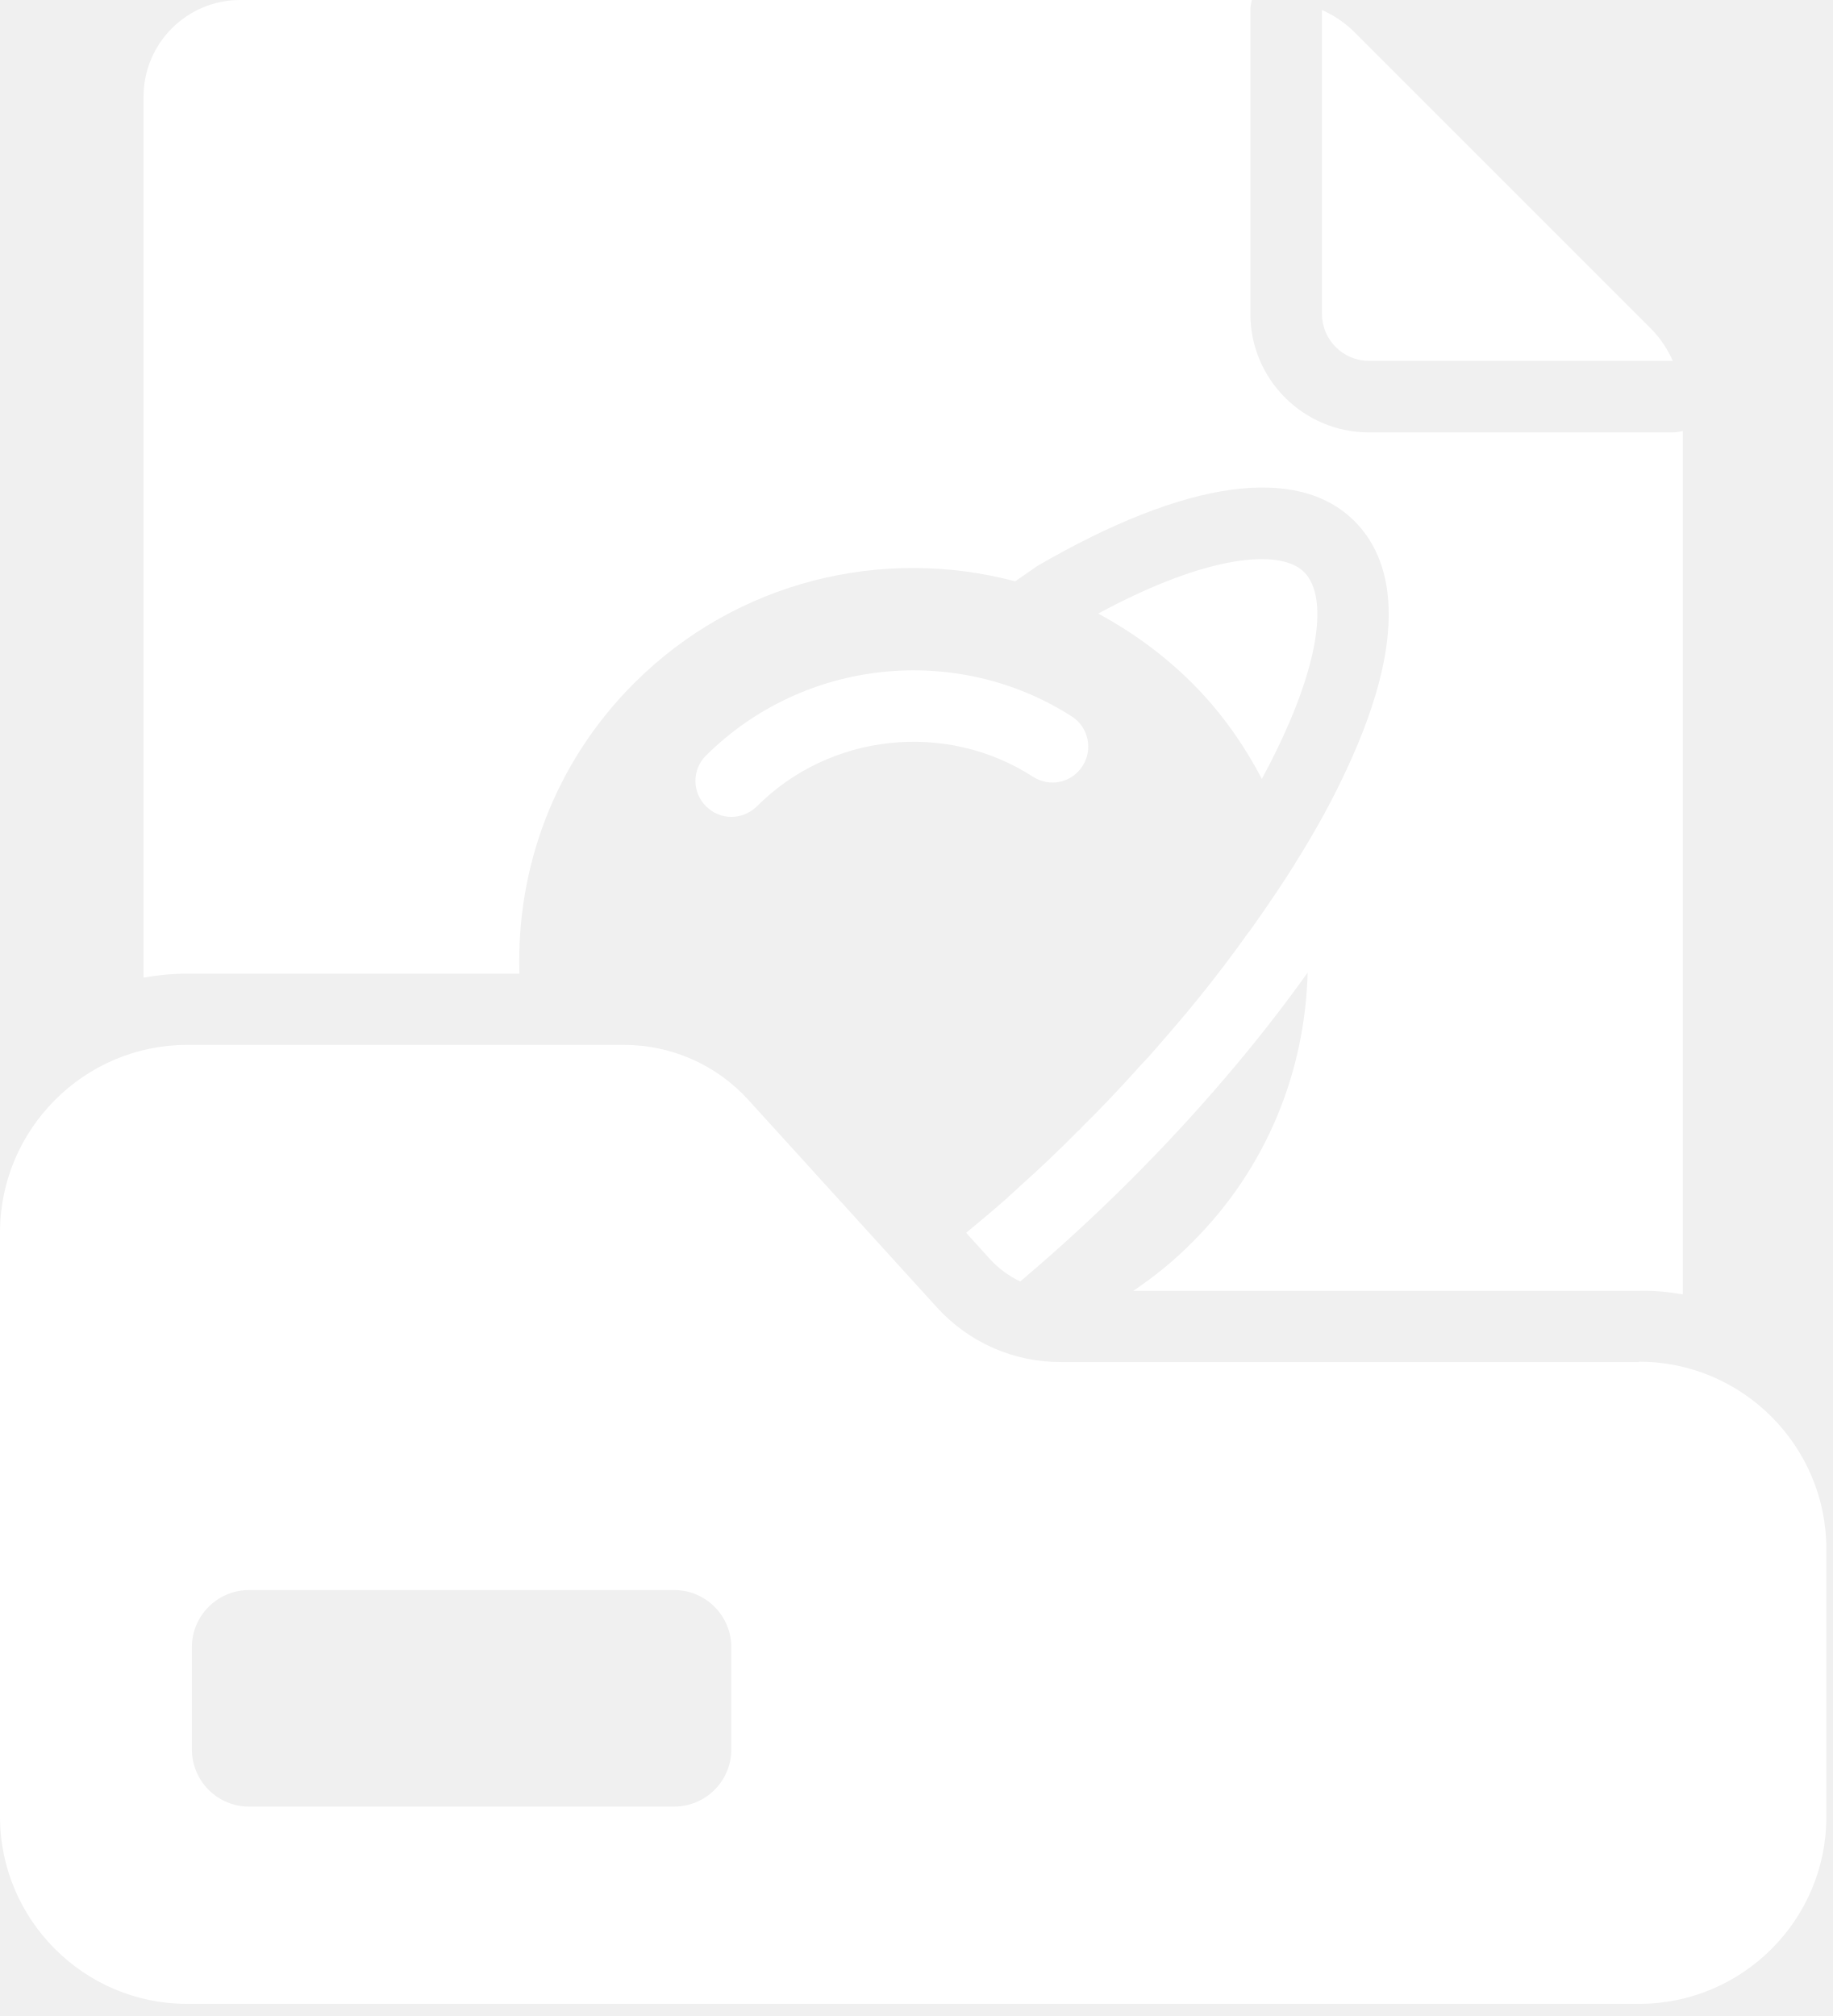
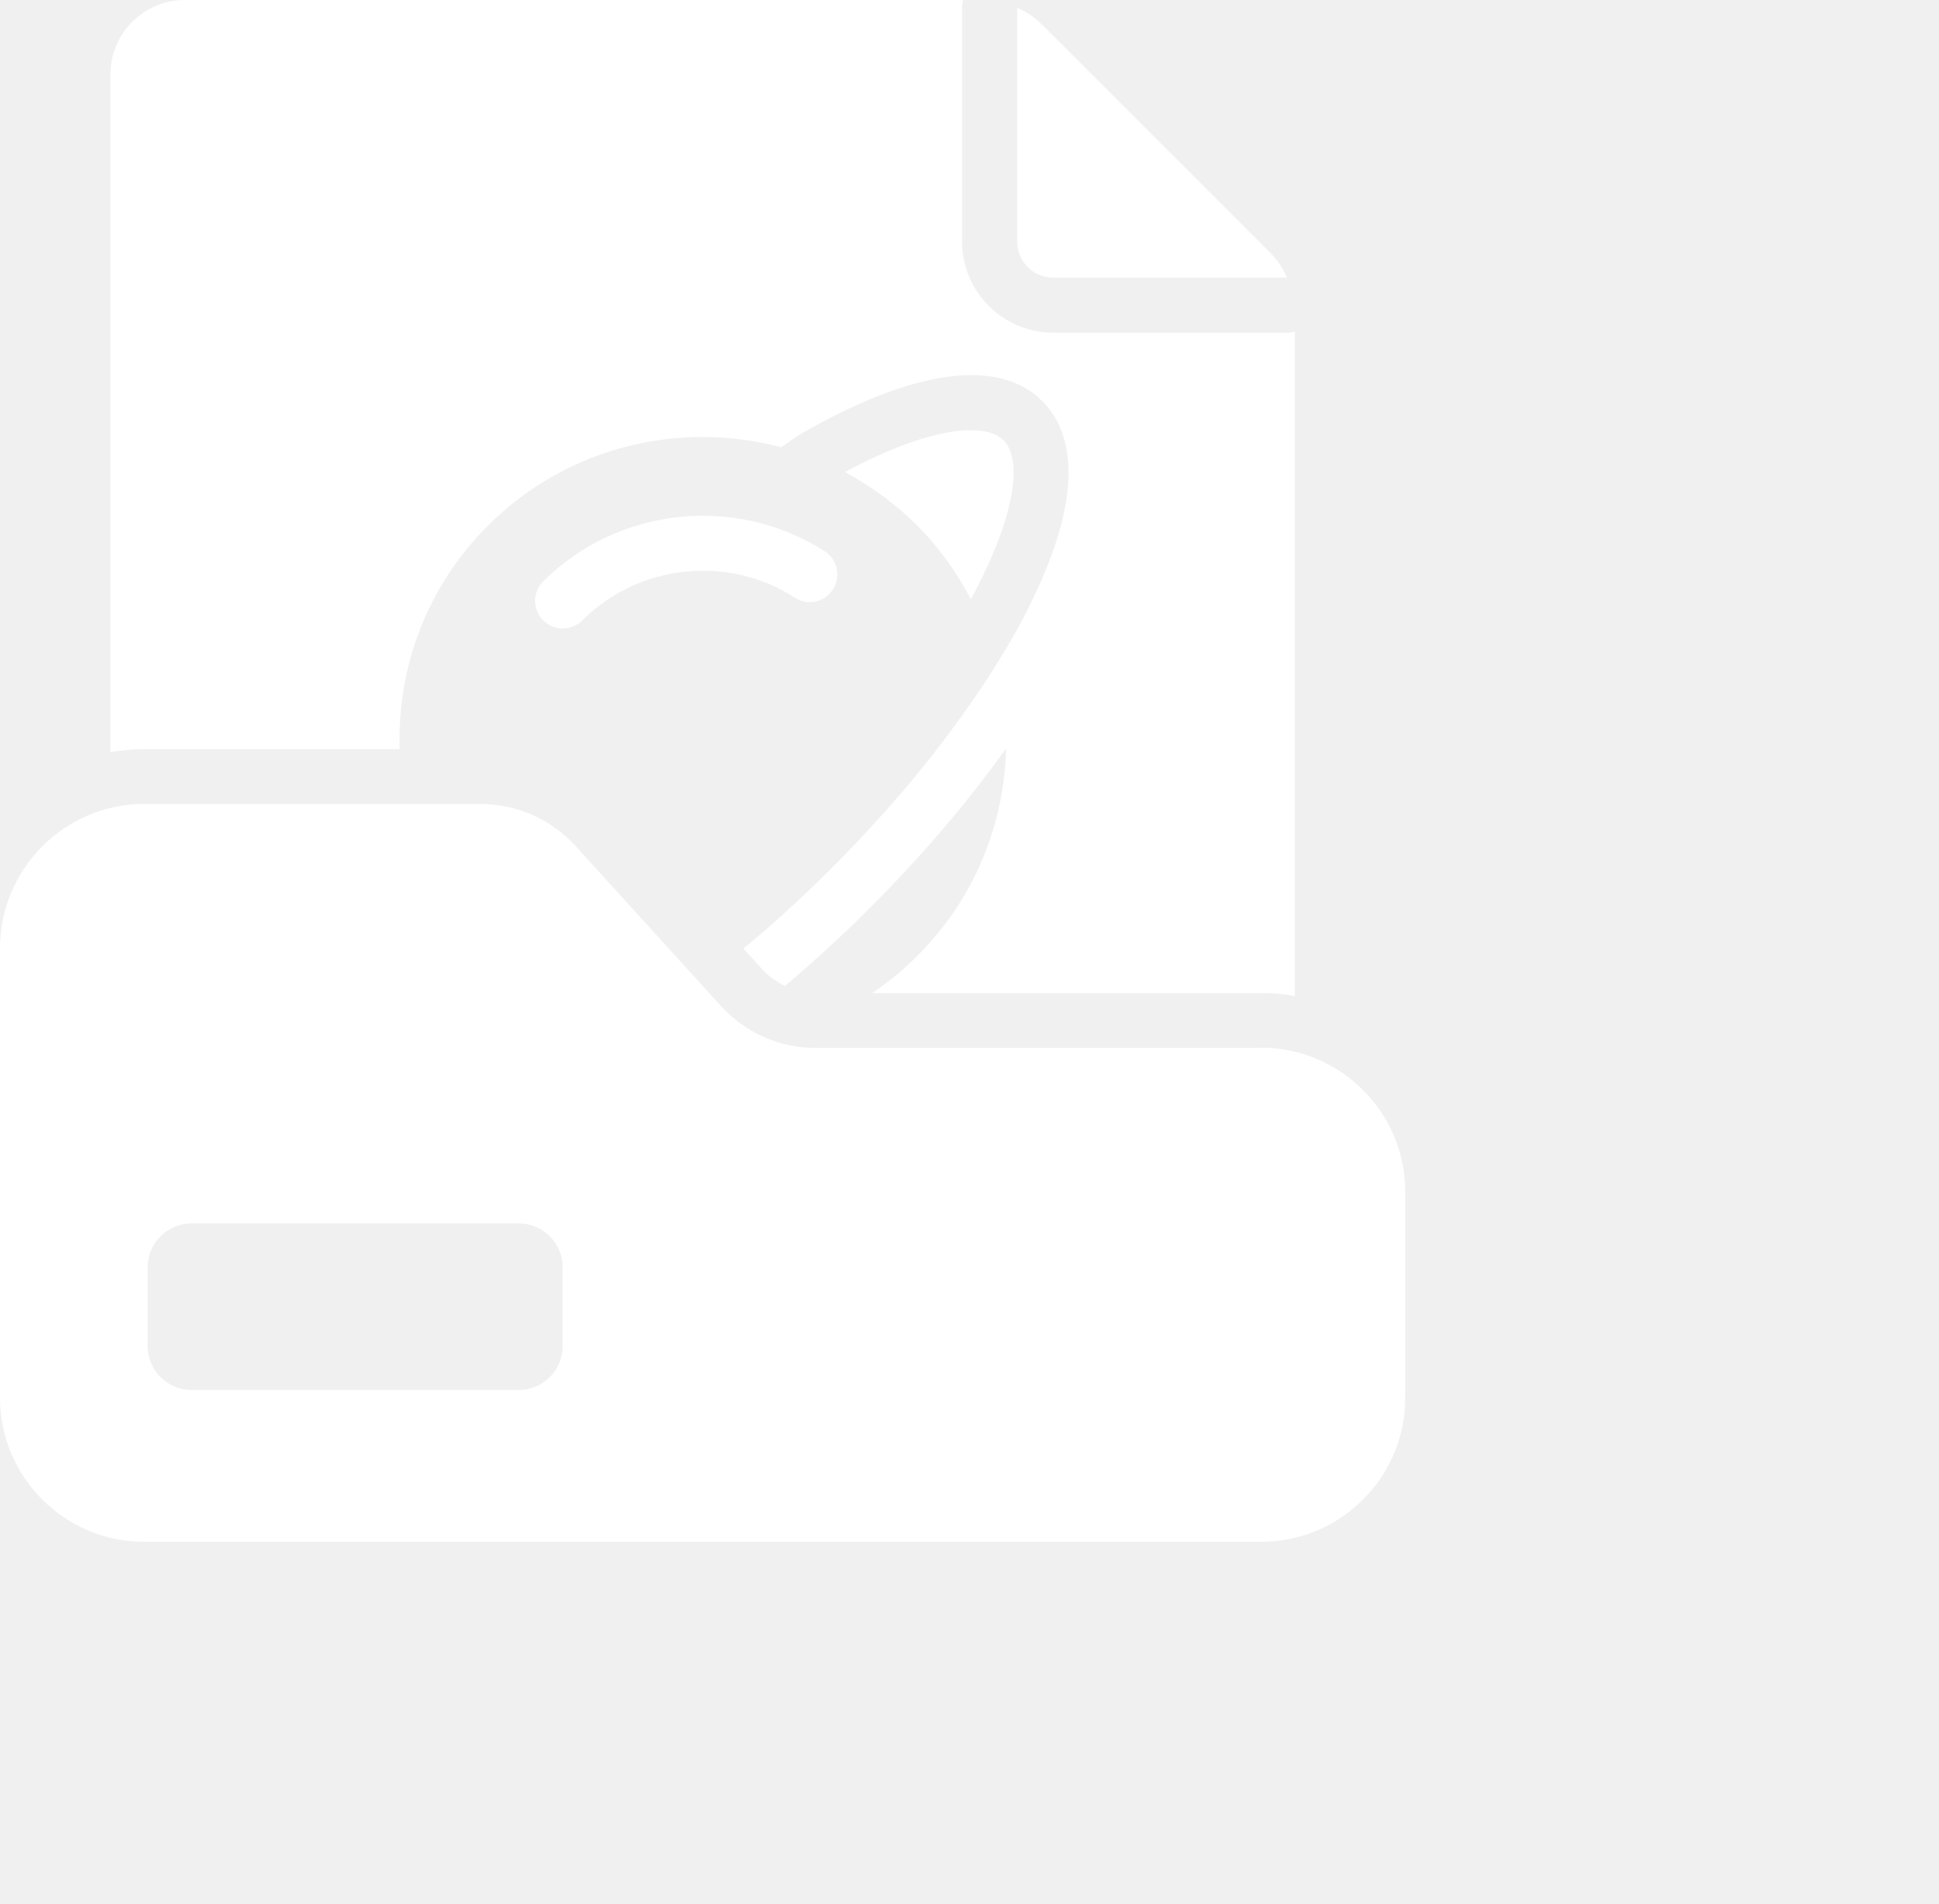
- <svg xmlns="http://www.w3.org/2000/svg" width="80" height="88" viewBox="0 0 80 88" fill="none">
+ <svg xmlns="http://www.w3.org/2000/svg" width="110" height="108" viewBox="0 0 110 108" fill="none">
  <path d="M59.75 15.751H73.016C72.781 15.22 72.453 14.735 72.047 14.329L59.125 1.407C58.719 1.001 58.234 0.673 57.703 0.438V13.704C57.703 14.829 58.625 15.751 59.75 15.751Z" fill="white" />
  <path d="M22.672 42.485C22.531 37.907 24.187 33.313 27.672 29.829C32.172 25.329 38.563 23.845 44.313 25.376L45.281 24.704C51.766 20.938 56.64 20.267 59.125 22.751C60.657 24.282 61.782 27.517 58.469 34.235C57.922 35.36 57.266 36.516 56.532 37.688C56.532 37.704 56.516 37.704 56.516 37.719C55.969 38.594 55.375 39.469 54.735 40.376C54.625 40.532 54.516 40.688 54.391 40.844C53.782 41.704 53.125 42.563 52.422 43.438C52.422 43.454 52.375 43.485 52.36 43.516C51.657 44.391 50.907 45.251 50.141 46.126C49.953 46.329 49.75 46.532 49.563 46.751C48.813 47.579 48.032 48.407 47.203 49.219C47.188 49.251 47.157 49.282 47.141 49.297C47.11 49.329 47.094 49.344 47.063 49.36C46.235 50.204 45.375 51.016 44.485 51.813C44.297 52.001 44.094 52.157 43.907 52.344C43.344 52.844 42.75 53.329 42.172 53.813L43.219 54.969C43.594 55.376 44.047 55.704 44.532 55.938C46.157 54.563 47.782 53.079 49.344 51.516C52.282 48.579 54.907 45.501 57.078 42.454C56.969 46.735 55.313 50.969 52.047 54.22C51.25 55.032 50.375 55.735 49.469 56.345H71.547C72.203 56.329 72.828 56.392 73.453 56.501V18.813C73.313 18.844 73.172 18.875 73.016 18.875H59.75C56.906 18.875 54.578 16.563 54.578 13.704V0.438C54.578 0.281 54.609 0.141 54.64 0H10.484C8.156 0 6.266 1.891 6.266 4.219V42.672C6.891 42.562 7.531 42.5 8.188 42.5H22.672L22.672 42.485Z" fill="white" />
  <path d="M47.25 33.439C47.718 32.72 47.515 31.751 46.797 31.283C41.765 28.048 35.062 28.752 30.812 32.986C30.203 33.595 30.203 34.58 30.812 35.189C31.125 35.501 31.516 35.658 31.922 35.658C32.328 35.658 32.719 35.501 33.031 35.205C36.219 32.001 41.297 31.454 45.093 33.908C45.828 34.376 46.781 34.173 47.25 33.439Z" fill="white" />
  <path d="M55.078 34.001C57.531 29.47 58.078 26.126 56.922 24.97C55.906 23.954 52.766 24.173 47.938 26.782C49.406 27.579 50.797 28.579 52.047 29.829C53.297 31.079 54.297 32.501 55.078 34.001Z" fill="white" />
  <path d="M71.547 59.454H46.328C44.25 59.47 42.281 58.595 40.89 57.063L32.671 48.017C31.281 46.485 29.312 45.61 27.234 45.61H8.172C3.672 45.61 0 49.298 0 53.798V79.298C0 83.798 3.672 87.47 8.156 87.47H71.547C76.047 87.47 79.719 83.814 79.719 79.314V67.611C79.719 63.111 76.047 59.439 71.547 59.439L71.547 59.454ZM31.922 76.36C31.922 77.751 30.797 78.86 29.422 78.86H10.875C9.484 78.86 8.375 77.735 8.375 76.36V71.907C8.375 70.516 9.5 69.407 10.875 69.407H29.422C30.812 69.407 31.922 70.532 31.922 71.907V76.36Z" fill="white" />
</svg>
